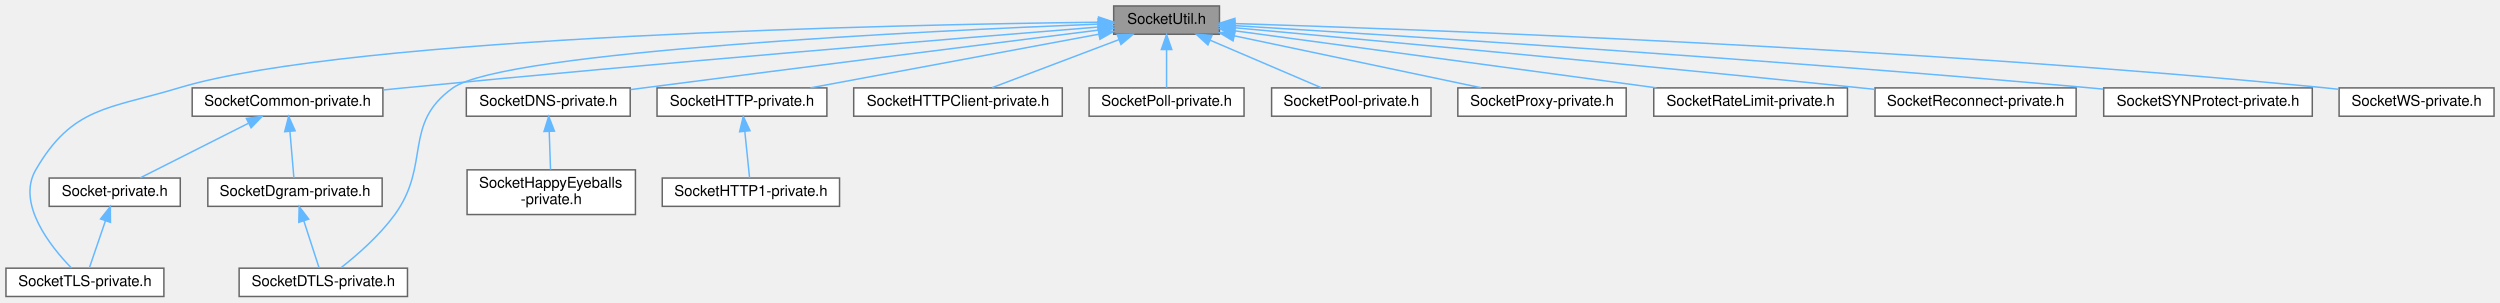
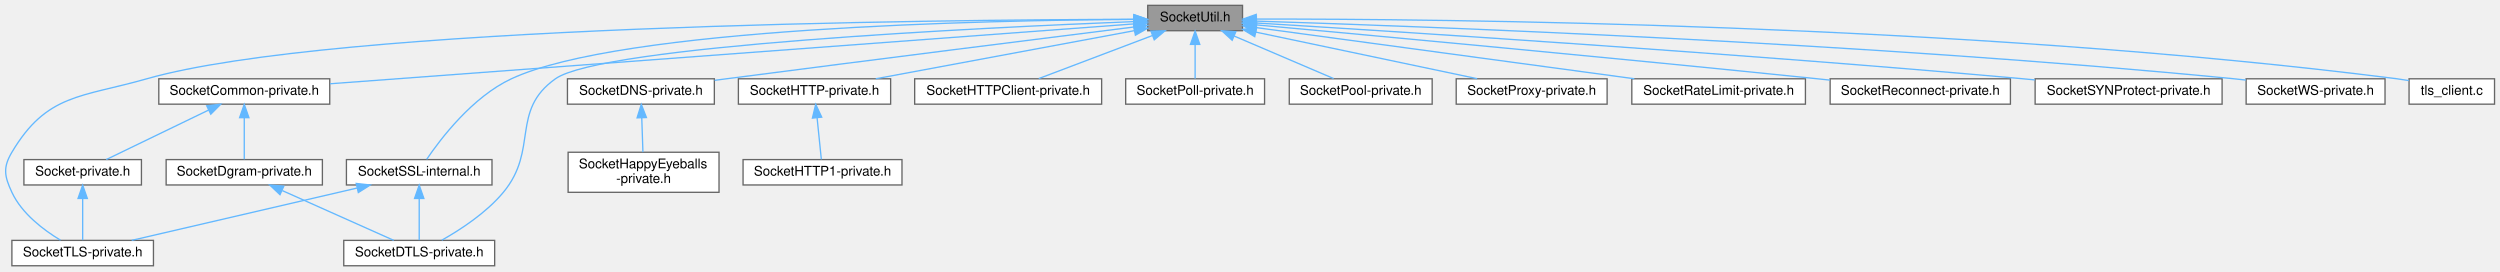
- <svg xmlns="http://www.w3.org/2000/svg" xmlns:xlink="http://www.w3.org/1999/xlink" width="1678pt" height="203pt" viewBox="0.00 0.00 1678.00 203.00">
+ <svg xmlns="http://www.w3.org/2000/svg" xmlns:xlink="http://www.w3.org/1999/xlink" width="1872pt" height="203pt" viewBox="0.00 0.00 1871.81 203.00">
  <g id="graph0" class="graph" transform="scale(1 1) rotate(0) translate(4 199)">
    <g id="Node000001" class="node">
      <g id="a_Node000001">
        <a xlink:title="Consolidated utility header for logging, metrics, events, and error handling.">
-           <polygon fill="#999999" stroke="#666666" points="814.5,-195 743.5,-195 743.5,-176 814.5,-176 814.5,-195" />
-           <text text-anchor="middle" x="779" y="-183" font-family="Helvetica,sans-Serif" font-size="10.00">SocketUtil.h</text>
+           <polygon fill="#999999" stroke="#666666" points="926.31,-195 855.31,-195 855.31,-176 926.31,-176 926.31,-195" />
+           <text text-anchor="middle" x="890.81" y="-183" font-family="Helvetica,sans-Serif" font-size="10.00">SocketUtil.h</text>
        </a>
      </g>
    </g>
    <g id="Node000002" class="node">
      <g id="a_Node000002">
        <a xlink:href="SocketCommon-private_8h.html" target="_top" xlink:title="Private declarations for SocketCommon module providing shared socket infrastructure.">
-           <polygon fill="white" stroke="#666666" points="253,-140 125,-140 125,-121 253,-121 253,-140" />
-           <text text-anchor="middle" x="189" y="-128" font-family="Helvetica,sans-Serif" font-size="10.00">SocketCommon-private.h</text>
+           <polygon fill="white" stroke="#666666" points="242.81,-140 114.81,-140 114.81,-121 242.81,-121 242.81,-140" />
+           <text text-anchor="middle" x="178.81" y="-128" font-family="Helvetica,sans-Serif" font-size="10.00">SocketCommon-private.h</text>
        </a>
      </g>
    </g>
    <g id="edge1_Node000001_Node000002" class="edge">
      <g id="a_edge1_Node000001_Node000002">
        <a xlink:title=" ">
-           <path fill="none" stroke="#63b8ff" d="M733.19,-180.86C643.6,-173.66 438.9,-156.83 267,-140 262.53,-139.56 257.91,-139.1 253.26,-138.62" />
-           <polygon fill="#63b8ff" stroke="#63b8ff" points="733.04,-184.36 743.28,-181.67 733.6,-177.38 733.04,-184.36" />
+           <path fill="none" stroke="#63b8ff" d="M844.81,-181.08C721.78,-171.92 384.88,-146.84 243.07,-136.28" />
+           <polygon fill="#63b8ff" stroke="#63b8ff" points="844.78,-184.58 855.02,-181.84 845.3,-177.6 844.78,-184.58" />
        </a>
      </g>
    </g>
    <g id="Node000004" class="node">
      <g id="a_Node000004">
        <a xlink:href="SocketTLS-private_8h.html" target="_top" xlink:title="Internal TLS module shared definitions, macros, and helper functions.">
-           <polygon fill="white" stroke="#666666" points="106,-19 0,-19 0,0 106,0 106,-19" />
-           <text text-anchor="middle" x="53" y="-7" font-family="Helvetica,sans-Serif" font-size="10.00">SocketTLS-private.h</text>
-         </a>
-       </g>
-     </g>
-     <g id="edge18_Node000001_Node000004" class="edge">
-       <g id="a_edge18_Node000001_Node000004">
-         <a xlink:title=" ">
-           <path fill="none" stroke="#63b8ff" d="M733.37,-184.1C603.16,-182.53 231.85,-175.03 116,-140 68.93,-125.77 44.66,-127.54 20,-85 6.81,-62.24 30.21,-33.22 43.99,-19.06" />
-           <polygon fill="#63b8ff" stroke="#63b8ff" points="733.36,-187.6 743.4,-184.21 733.44,-180.6 733.36,-187.6" />
+           <polygon fill="white" stroke="#666666" points="110.81,-19 4.81,-19 4.81,0 110.81,0 110.81,-19" />
+           <text text-anchor="middle" x="57.81" y="-7" font-family="Helvetica,sans-Serif" font-size="10.00">SocketTLS-private.h</text>
+         </a>
+       </g>
+     </g>
+     <g id="edge21_Node000001_Node000004" class="edge">
+       <g id="a_edge21_Node000001_Node000004">
+         <a xlink:title=" ">
+           <path fill="none" stroke="#63b8ff" d="M844.49,-184.53C697.95,-184.21 245.89,-179.92 105.81,-140 56.66,-125.99 30.92,-128.94 4.81,-85 -2,-73.54 -0.82,-67.08 4.81,-55 12.27,-38.99 28.64,-26.7 41.23,-19.13" />
+           <polygon fill="#63b8ff" stroke="#63b8ff" points="844.9,-188.03 854.91,-184.55 844.91,-181.03 844.9,-188.03" />
        </a>
      </g>
    </g>
    <g id="Node000006" class="node">
      <g id="a_Node000006">
        <a xlink:href="SocketDTLS-private_8h.html" target="_top" xlink:title="DTLS internal shared definitions and helper functions.">
-           <polygon fill="white" stroke="#666666" points="269.5,-19 156.5,-19 156.5,0 269.5,0 269.5,-19" />
-           <text text-anchor="middle" x="213" y="-7" font-family="Helvetica,sans-Serif" font-size="10.00">SocketDTLS-private.h</text>
+           <polygon fill="white" stroke="#666666" points="366.31,-19 253.31,-19 253.31,0 366.31,0 366.31,-19" />
+           <text text-anchor="middle" x="309.81" y="-7" font-family="Helvetica,sans-Serif" font-size="10.00">SocketDTLS-private.h</text>
        </a>
      </g>
    </g>
    <g id="edge8_Node000001_Node000006" class="edge">
      <g id="a_edge8_Node000001_Node000006">
        <a xlink:title=" ">
-           <path fill="none" stroke="#63b8ff" d="M733.06,-182.83C619.99,-178.35 334.85,-164.71 300,-140 266.09,-115.96 285.38,-88.67 261,-55 250.74,-40.83 235.45,-27.6 224.9,-19.31" />
-           <polygon fill="#63b8ff" stroke="#63b8ff" points="733,-186.33 743.13,-183.22 733.28,-179.33 733,-186.33" />
+           <path fill="none" stroke="#63b8ff" d="M844.87,-182.83C731.8,-178.35 446.67,-164.71 411.81,-140 377.9,-115.96 399.37,-86.98 372.81,-55 359.98,-39.55 340.56,-26.93 326.67,-19.12" />
+           <polygon fill="#63b8ff" stroke="#63b8ff" points="844.82,-186.33 854.95,-183.22 845.09,-179.33 844.82,-186.33" />
        </a>
      </g>
    </g>
    <g id="Node000007" class="node">
      <g id="a_Node000007">
        <a xlink:href="SocketDNS-private_8h.html" target="_top" xlink:title="Internal structures, enums, and prototypes for asynchronous DNS resolver implementation.">
-           <polygon fill="white" stroke="#666666" points="419,-140 309,-140 309,-121 419,-121 419,-140" />
-           <text text-anchor="middle" x="364" y="-128" font-family="Helvetica,sans-Serif" font-size="10.00">SocketDNS-private.h</text>
+           <polygon fill="white" stroke="#666666" points="530.81,-140 420.81,-140 420.81,-121 530.81,-121 530.81,-140" />
+           <text text-anchor="middle" x="475.81" y="-128" font-family="Helvetica,sans-Serif" font-size="10.00">SocketDNS-private.h</text>
        </a>
      </g>
    </g>
    <g id="edge6_Node000001_Node000007" class="edge">
      <g id="a_edge6_Node000001_Node000007">
        <a xlink:title=" ">
-           <path fill="none" stroke="#63b8ff" d="M733.15,-178.78C666.11,-170.39 537.43,-154.2 428,-140 425.11,-139.62 422.15,-139.24 419.16,-138.85" />
-           <polygon fill="#63b8ff" stroke="#63b8ff" points="733.01,-182.28 743.37,-180.05 733.88,-175.34 733.01,-182.28" />
+           <path fill="none" stroke="#63b8ff" d="M844.96,-178.78C777.93,-170.39 649.24,-154.2 539.81,-140 536.92,-139.62 533.96,-139.24 530.97,-138.85" />
+           <polygon fill="#63b8ff" stroke="#63b8ff" points="844.82,-182.28 855.18,-180.05 845.69,-175.34 844.82,-182.28" />
        </a>
      </g>
    </g>
    <g id="Node000009" class="node">
      <g id="a_Node000009">
        <a xlink:href="SocketHTTP-private_8h.html" target="_top" xlink:title="Internal HTTP core structures and helper functions.">
-           <polygon fill="white" stroke="#666666" points="551,-140 437,-140 437,-121 551,-121 551,-140" />
-           <text text-anchor="middle" x="494" y="-128" font-family="Helvetica,sans-Serif" font-size="10.00">SocketHTTP-private.h</text>
+           <polygon fill="white" stroke="#666666" points="662.81,-140 548.81,-140 548.81,-121 662.81,-121 662.81,-140" />
+           <text text-anchor="middle" x="605.81" y="-128" font-family="Helvetica,sans-Serif" font-size="10.00">SocketHTTP-private.h</text>
        </a>
      </g>
    </g>
    <g id="edge9_Node000001_Node000009" class="edge">
      <g id="a_edge9_Node000001_Node000009">
        <a xlink:title=" ">
-           <path fill="none" stroke="#63b8ff" d="M733.33,-176.01C680.23,-166.13 593.08,-149.92 539.88,-140.03" />
-           <polygon fill="#63b8ff" stroke="#63b8ff" points="733.01,-179.51 743.48,-177.89 734.29,-172.63 733.01,-179.51" />
+           <path fill="none" stroke="#63b8ff" d="M845.15,-176.01C792.04,-166.13 704.89,-149.92 651.69,-140.03" />
+           <polygon fill="#63b8ff" stroke="#63b8ff" points="844.82,-179.51 855.29,-177.89 846.1,-172.63 844.82,-179.51" />
        </a>
      </g>
    </g>
    <g id="Node000011" class="node">
      <g id="a_Node000011">
        <a xlink:href="SocketHTTPClient-private_8h.html" target="_top" xlink:title="Internal HTTP client structures and connection pooling.">
-           <polygon fill="white" stroke="#666666" points="709,-140 569,-140 569,-121 709,-121 709,-140" />
-           <text text-anchor="middle" x="639" y="-128" font-family="Helvetica,sans-Serif" font-size="10.00">SocketHTTPClient-private.h</text>
+           <polygon fill="white" stroke="#666666" points="820.81,-140 680.81,-140 680.81,-121 820.81,-121 820.81,-140" />
+           <text text-anchor="middle" x="750.81" y="-128" font-family="Helvetica,sans-Serif" font-size="10.00">SocketHTTPClient-private.h</text>
        </a>
      </g>
    </g>
    <g id="edge11_Node000001_Node000011" class="edge">
      <g id="a_edge11_Node000001_Node000011">
        <a xlink:title=" ">
-           <path fill="none" stroke="#63b8ff" d="M747.09,-172.42C721.12,-162.59 685.08,-148.95 661.9,-140.17" />
-           <polygon fill="#63b8ff" stroke="#63b8ff" points="745.92,-175.72 756.51,-175.98 748.39,-169.17 745.92,-175.72" />
+           <path fill="none" stroke="#63b8ff" d="M858.91,-172.42C832.93,-162.59 796.9,-148.95 773.72,-140.17" />
+           <polygon fill="#63b8ff" stroke="#63b8ff" points="857.73,-175.72 868.32,-175.98 860.21,-169.17 857.73,-175.72" />
        </a>
      </g>
    </g>
    <g id="Node000012" class="node">
      <g id="a_Node000012">
        <a xlink:href="SocketPoll-private_8h.html" target="_top" xlink:title=" ">
-           <polygon fill="white" stroke="#666666" points="831,-140 727,-140 727,-121 831,-121 831,-140" />
-           <text text-anchor="middle" x="779" y="-128" font-family="Helvetica,sans-Serif" font-size="10.00">SocketPoll-private.h</text>
+           <polygon fill="white" stroke="#666666" points="942.81,-140 838.81,-140 838.81,-121 942.81,-121 942.81,-140" />
+           <text text-anchor="middle" x="890.81" y="-128" font-family="Helvetica,sans-Serif" font-size="10.00">SocketPoll-private.h</text>
        </a>
      </g>
    </g>
    <g id="edge12_Node000001_Node000012" class="edge">
      <g id="a_edge12_Node000001_Node000012">
        <a xlink:title=" ">
-           <path fill="none" stroke="#63b8ff" d="M779,-165.66C779,-156.93 779,-146.99 779,-140.09" />
-           <polygon fill="#63b8ff" stroke="#63b8ff" points="775.5,-165.75 779,-175.75 782.5,-165.75 775.5,-165.75" />
+           <path fill="none" stroke="#63b8ff" d="M890.81,-165.66C890.81,-156.93 890.81,-146.99 890.81,-140.09" />
+           <polygon fill="#63b8ff" stroke="#63b8ff" points="887.31,-165.75 890.81,-175.75 894.31,-165.75 887.31,-165.75" />
        </a>
      </g>
    </g>
    <g id="Node000013" class="node">
      <g id="a_Node000013">
        <a xlink:href="SocketPool-private_8h.html" target="_top" xlink:title="Private implementation details and internal structures for SocketPool module.">
-           <polygon fill="white" stroke="#666666" points="956.5,-140 849.5,-140 849.5,-121 956.5,-121 956.5,-140" />
-           <text text-anchor="middle" x="903" y="-128" font-family="Helvetica,sans-Serif" font-size="10.00">SocketPool-private.h</text>
+           <polygon fill="white" stroke="#666666" points="1068.31,-140 961.31,-140 961.31,-121 1068.31,-121 1068.31,-140" />
+           <text text-anchor="middle" x="1014.81" y="-128" font-family="Helvetica,sans-Serif" font-size="10.00">SocketPool-private.h</text>
        </a>
      </g>
    </g>
    <g id="edge13_Node000001_Node000013" class="edge">
      <g id="a_edge13_Node000001_Node000013">
        <a xlink:title=" ">
-           <path fill="none" stroke="#63b8ff" d="M808.18,-172.03C831.11,-162.23 862.45,-148.83 882.71,-140.17" />
-           <polygon fill="#63b8ff" stroke="#63b8ff" points="806.74,-168.84 798.92,-175.98 809.49,-175.27 806.74,-168.84" />
+           <path fill="none" stroke="#63b8ff" d="M919.99,-172.03C942.92,-162.23 974.27,-148.83 994.53,-140.17" />
+           <polygon fill="#63b8ff" stroke="#63b8ff" points="918.56,-168.84 910.74,-175.98 921.31,-175.27 918.56,-168.84" />
        </a>
      </g>
    </g>
    <g id="Node000014" class="node">
      <g id="a_Node000014">
        <a xlink:href="SocketProxy-private_8h.html" target="_top" xlink:title="Internal structures and functions for SocketProxy module.">
-           <polygon fill="white" stroke="#666666" points="1087.5,-140 974.5,-140 974.5,-121 1087.5,-121 1087.5,-140" />
-           <text text-anchor="middle" x="1031" y="-128" font-family="Helvetica,sans-Serif" font-size="10.00">SocketProxy-private.h</text>
+           <polygon fill="white" stroke="#666666" points="1199.31,-140 1086.31,-140 1086.31,-121 1199.31,-121 1199.31,-140" />
+           <text text-anchor="middle" x="1142.81" y="-128" font-family="Helvetica,sans-Serif" font-size="10.00">SocketProxy-private.h</text>
        </a>
      </g>
    </g>
    <g id="edge14_Node000001_Node000014" class="edge">
      <g id="a_edge14_Node000001_Node000014">
        <a xlink:title=" ">
-           <path fill="none" stroke="#63b8ff" d="M824.52,-174.93C871.71,-165 944.81,-149.63 990.18,-140.08" />
-           <polygon fill="#63b8ff" stroke="#63b8ff" points="823.64,-171.54 814.57,-177.02 825.08,-178.39 823.64,-171.54" />
+           <path fill="none" stroke="#63b8ff" d="M936.33,-174.93C983.52,-165 1056.62,-149.63 1102,-140.08" />
+           <polygon fill="#63b8ff" stroke="#63b8ff" points="935.45,-171.54 926.38,-177.02 936.89,-178.39 935.45,-171.54" />
        </a>
      </g>
    </g>
    <g id="Node000015" class="node">
      <g id="a_Node000015">
        <a xlink:href="SocketRateLimit-private_8h.html" target="_top" xlink:title="Private implementation details for the token bucket rate limiter module.">
-           <polygon fill="white" stroke="#666666" points="1236,-140 1106,-140 1106,-121 1236,-121 1236,-140" />
-           <text text-anchor="middle" x="1171" y="-128" font-family="Helvetica,sans-Serif" font-size="10.00">SocketRateLimit-private.h</text>
+           <polygon fill="white" stroke="#666666" points="1347.81,-140 1217.81,-140 1217.81,-121 1347.81,-121 1347.81,-140" />
+           <text text-anchor="middle" x="1282.81" y="-128" font-family="Helvetica,sans-Serif" font-size="10.00">SocketRateLimit-private.h</text>
        </a>
      </g>
    </g>
    <g id="edge15_Node000001_Node000015" class="edge">
      <g id="a_edge15_Node000001_Node000015">
        <a xlink:title=" ">
-           <path fill="none" stroke="#63b8ff" d="M825.11,-178.27C895.22,-168.79 1028.81,-150.72 1107.88,-140.03" />
-           <polygon fill="#63b8ff" stroke="#63b8ff" points="824.27,-174.85 814.83,-179.66 825.21,-181.78 824.27,-174.85" />
+           <path fill="none" stroke="#63b8ff" d="M936.92,-178.27C1007.03,-168.79 1140.63,-150.72 1219.7,-140.03" />
+           <polygon fill="#63b8ff" stroke="#63b8ff" points="936.08,-174.85 926.64,-179.66 937.02,-181.78 936.08,-174.85" />
        </a>
      </g>
    </g>
    <g id="Node000016" class="node">
      <g id="a_Node000016">
        <a xlink:href="SocketReconnect-private_8h.html" target="_top" xlink:title="Private header for SocketReconnect module internals.">
-           <polygon fill="white" stroke="#666666" points="1389.5,-140 1254.5,-140 1254.5,-121 1389.5,-121 1389.5,-140" />
-           <text text-anchor="middle" x="1322" y="-128" font-family="Helvetica,sans-Serif" font-size="10.00">SocketReconnect-private.h</text>
+           <polygon fill="white" stroke="#666666" points="1501.31,-140 1366.31,-140 1366.31,-121 1501.31,-121 1501.31,-140" />
+           <text text-anchor="middle" x="1433.81" y="-128" font-family="Helvetica,sans-Serif" font-size="10.00">SocketReconnect-private.h</text>
        </a>
      </g>
    </g>
    <g id="edge16_Node000001_Node000016" class="edge">
      <g id="a_edge16_Node000001_Node000016">
        <a xlink:title=" ">
-           <path fill="none" stroke="#63b8ff" d="M824.85,-180.35C908.42,-172.73 1091.11,-155.84 1245,-140 1248.08,-139.68 1251.22,-139.35 1254.4,-139.02" />
-           <polygon fill="#63b8ff" stroke="#63b8ff" points="824.32,-176.88 814.68,-181.27 824.96,-183.85 824.32,-176.88" />
+           <path fill="none" stroke="#63b8ff" d="M936.66,-180.35C1020.23,-172.73 1202.92,-155.84 1356.81,-140 1359.89,-139.68 1363.04,-139.35 1366.21,-139.02" />
+           <polygon fill="#63b8ff" stroke="#63b8ff" points="936.13,-176.88 926.49,-181.27 936.77,-183.85 936.13,-176.88" />
        </a>
      </g>
    </g>
    <g id="Node000017" class="node">
      <g id="a_Node000017">
-         <a xlink:href="SocketSYNProtect-private_8h.html" target="_top" xlink:title="Internal SYN flood protection implementation details for the Security Modules group.">
-           <polygon fill="white" stroke="#666666" points="1548,-140 1408,-140 1408,-121 1548,-121 1548,-140" />
-           <text text-anchor="middle" x="1478" y="-128" font-family="Helvetica,sans-Serif" font-size="10.00">SocketSYNProtect-private.h</text>
+         <a xlink:href="SocketSSL-internal_8h.html" target="_top" xlink:title="Shared internal utilities for TLS and DTLS modules.">
+           <polygon fill="white" stroke="#666666" points="364.31,-79.5 255.31,-79.5 255.31,-60.5 364.31,-60.5 364.31,-79.5" />
+           <text text-anchor="middle" x="309.81" y="-67.5" font-family="Helvetica,sans-Serif" font-size="10.00">SocketSSL-internal.h</text>
        </a>
      </g>
    </g>
    <g id="edge17_Node000001_Node000017" class="edge">
      <g id="a_edge17_Node000001_Node000017">
        <a xlink:title=" ">
-           <path fill="none" stroke="#63b8ff" d="M824.71,-181.78C927.45,-175.53 1184.41,-159.24 1399,-140 1401.89,-139.74 1404.83,-139.47 1407.8,-139.18" />
-           <polygon fill="#63b8ff" stroke="#63b8ff" points="824.45,-178.29 814.68,-182.38 824.87,-185.27 824.45,-178.29" />
+           <path fill="none" stroke="#63b8ff" d="M844.94,-184.49C735.28,-183.83 460.98,-178.29 378.81,-140 349.64,-126.41 325.76,-94.98 315.39,-79.68" />
+           <polygon fill="#63b8ff" stroke="#63b8ff" points="845.01,-187.99 855.02,-184.54 845.04,-180.99 845.01,-187.99" />
        </a>
      </g>
    </g>
    <g id="Node000018" class="node">
      <g id="a_Node000018">
+         <a xlink:href="SocketSYNProtect-private_8h.html" target="_top" xlink:title="Internal SYN flood protection implementation details for the Security Modules group.">
+           <polygon fill="white" stroke="#666666" points="1659.81,-140 1519.81,-140 1519.81,-121 1659.81,-121 1659.81,-140" />
+           <text text-anchor="middle" x="1589.81" y="-128" font-family="Helvetica,sans-Serif" font-size="10.00">SocketSYNProtect-private.h</text>
+         </a>
+       </g>
+     </g>
+     <g id="edge20_Node000001_Node000018" class="edge">
+       <g id="a_edge20_Node000001_Node000018">
+         <a xlink:title=" ">
+           <path fill="none" stroke="#63b8ff" d="M936.53,-181.78C1039.26,-175.53 1296.23,-159.24 1510.81,-140 1513.7,-139.74 1516.64,-139.47 1519.61,-139.18" />
+           <polygon fill="#63b8ff" stroke="#63b8ff" points="936.27,-178.29 926.5,-182.38 936.69,-185.27 936.27,-178.29" />
+         </a>
+       </g>
+     </g>
+     <g id="Node000019" class="node">
+       <g id="a_Node000019">
        <a xlink:href="SocketWS-private_8h.html" target="_top" xlink:title="Internal implementation details for WebSocket module.">
-           <polygon fill="white" stroke="#666666" points="1670,-140 1566,-140 1566,-121 1670,-121 1670,-140" />
-           <text text-anchor="middle" x="1618" y="-128" font-family="Helvetica,sans-Serif" font-size="10.00">SocketWS-private.h</text>
-         </a>
-       </g>
-     </g>
-     <g id="edge19_Node000001_Node000018" class="edge">
-       <g id="a_edge19_Node000001_Node000018">
-         <a xlink:title=" ">
-           <path fill="none" stroke="#63b8ff" d="M825.07,-183.17C945.57,-179.42 1279.92,-167.18 1557,-140 1559.87,-139.72 1562.82,-139.4 1565.79,-139.06" />
-           <polygon fill="#63b8ff" stroke="#63b8ff" points="824.64,-179.68 814.75,-183.49 824.85,-186.68 824.64,-179.68" />
+           <polygon fill="white" stroke="#666666" points="1781.81,-140 1677.81,-140 1677.81,-121 1781.81,-121 1781.81,-140" />
+           <text text-anchor="middle" x="1729.81" y="-128" font-family="Helvetica,sans-Serif" font-size="10.00">SocketWS-private.h</text>
+         </a>
+       </g>
+     </g>
+     <g id="edge22_Node000001_Node000019" class="edge">
+       <g id="a_edge22_Node000001_Node000019">
+         <a xlink:title=" ">
+           <path fill="none" stroke="#63b8ff" d="M936.88,-183.17C1057.38,-179.42 1391.73,-167.18 1668.81,-140 1671.69,-139.72 1674.63,-139.4 1677.6,-139.06" />
+           <polygon fill="#63b8ff" stroke="#63b8ff" points="936.45,-179.68 926.56,-183.49 936.67,-186.68 936.45,-179.68" />
+         </a>
+       </g>
+     </g>
+     <g id="Node000020" class="node">
+       <g id="a_Node000020">
+         <a xlink:href="tls__client_8c.html" target="_top" xlink:title=" ">
+           <polygon fill="white" stroke="#666666" points="1863.81,-140 1799.81,-140 1799.81,-121 1863.81,-121 1863.81,-140" />
+           <text text-anchor="middle" x="1831.81" y="-128" font-family="Helvetica,sans-Serif" font-size="10.00">tls_client.c</text>
+         </a>
+       </g>
+     </g>
+     <g id="edge23_Node000001_Node000020" class="edge">
+       <g id="a_edge23_Node000001_Node000020">
+         <a xlink:title=" ">
+           <path fill="none" stroke="#63b8ff" d="M936.79,-184.73C1069.69,-184.87 1465.59,-181.5 1790.81,-140 1793.7,-139.63 1796.68,-139.17 1799.66,-138.66" />
+           <polygon fill="#63b8ff" stroke="#63b8ff" points="936.58,-181.23 926.58,-184.72 936.57,-188.23 936.58,-181.23" />
        </a>
      </g>
    </g>
    <g id="Node000003" class="node">
      <g id="a_Node000003">
        <a xlink:href="Socket-private_8h.html" target="_top" xlink:title="Private implementation details for Socket module: internal structure and shared utilities....">
-           <polygon fill="white" stroke="#666666" points="117,-79.5 29,-79.5 29,-60.5 117,-60.5 117,-79.5" />
-           <text text-anchor="middle" x="73" y="-67.5" font-family="Helvetica,sans-Serif" font-size="10.00">Socket-private.h</text>
+           <polygon fill="white" stroke="#666666" points="101.81,-79.5 13.81,-79.5 13.81,-60.5 101.81,-60.5 101.81,-79.5" />
+           <text text-anchor="middle" x="57.81" y="-67.5" font-family="Helvetica,sans-Serif" font-size="10.00">Socket-private.h</text>
        </a>
      </g>
    </g>
    <g id="edge2_Node000002_Node000003" class="edge">
      <g id="a_edge2_Node000002_Node000003">
        <a xlink:title=" ">
-           <path fill="none" stroke="#63b8ff" d="M162.68,-116.23C140.47,-105.03 109.32,-89.32 90.19,-79.67" />
-           <polygon fill="#63b8ff" stroke="#63b8ff" points="161.38,-119.49 171.88,-120.87 164.53,-113.24 161.38,-119.49" />
+           <path fill="none" stroke="#63b8ff" d="M152.2,-116.63C128.86,-105.35 95.6,-89.27 75.43,-79.52" />
+           <polygon fill="#63b8ff" stroke="#63b8ff" points="150.69,-119.79 161.22,-120.99 153.74,-113.49 150.69,-119.79" />
        </a>
      </g>
    </g>
    <g id="Node000005" class="node">
      <g id="a_Node000005">
        <a xlink:href="SocketDgram-private_8h.html" target="_top" xlink:title="Internal implementation details for datagram (UDP) socket structure.">
-           <polygon fill="white" stroke="#666666" points="252.5,-79.5 135.5,-79.5 135.5,-60.5 252.5,-60.5 252.5,-79.5" />
-           <text text-anchor="middle" x="194" y="-67.5" font-family="Helvetica,sans-Serif" font-size="10.00">SocketDgram-private.h</text>
+           <polygon fill="white" stroke="#666666" points="237.31,-79.5 120.31,-79.5 120.31,-60.5 237.31,-60.5 237.31,-79.5" />
+           <text text-anchor="middle" x="178.81" y="-67.5" font-family="Helvetica,sans-Serif" font-size="10.00">SocketDgram-private.h</text>
        </a>
      </g>
    </g>
    <g id="edge4_Node000002_Node000005" class="edge">
      <g id="a_edge4_Node000002_Node000005">
        <a xlink:title=" ">
-           <path fill="none" stroke="#63b8ff" d="M190.61,-110.66C191.5,-100.24 192.56,-87.8 193.26,-79.67" />
-           <polygon fill="#63b8ff" stroke="#63b8ff" points="187.1,-110.61 189.74,-120.87 194.08,-111.2 187.1,-110.61" />
+           <path fill="none" stroke="#63b8ff" d="M178.81,-110.66C178.81,-100.24 178.81,-87.8 178.81,-79.67" />
+           <polygon fill="#63b8ff" stroke="#63b8ff" points="175.31,-110.87 178.81,-120.87 182.31,-110.87 175.31,-110.87" />
        </a>
      </g>
    </g>
    <g id="edge3_Node000003_Node000004" class="edge">
      <g id="a_edge3_Node000003_Node000004">
        <a xlink:title=" ">
-           <path fill="none" stroke="#63b8ff" d="M66.79,-50.82C63.18,-40.28 58.8,-27.48 55.96,-19.17" />
-           <polygon fill="#63b8ff" stroke="#63b8ff" points="63.5,-52.04 70.05,-60.37 70.13,-49.77 63.5,-52.04" />
+           <path fill="none" stroke="#63b8ff" d="M57.81,-50.16C57.81,-39.74 57.81,-27.3 57.81,-19.17" />
+           <polygon fill="#63b8ff" stroke="#63b8ff" points="54.31,-50.37 57.81,-60.37 61.31,-50.37 54.31,-50.37" />
        </a>
      </g>
    </g>
    <g id="edge5_Node000005_Node000006" class="edge">
      <g id="a_edge5_Node000005_Node000006">
        <a xlink:title=" ">
-           <path fill="none" stroke="#63b8ff" d="M199.9,-50.82C203.33,-40.28 207.49,-27.48 210.18,-19.17" />
-           <polygon fill="#63b8ff" stroke="#63b8ff" points="196.56,-49.78 196.8,-60.37 203.22,-51.94 196.56,-49.78" />
+           <path fill="none" stroke="#63b8ff" d="M207.29,-56.28C232.57,-44.99 268.81,-28.81 290.74,-19.02" />
+           <polygon fill="#63b8ff" stroke="#63b8ff" points="205.57,-53.22 197.86,-60.49 208.42,-59.61 205.57,-53.22" />
        </a>
      </g>
    </g>
    <g id="Node000008" class="node">
      <g id="a_Node000008">
        <a xlink:href="SocketHappyEyeballs-private_8h.html" target="_top" xlink:title="Internal structures and state for Happy Eyeballs connection racing (RFC 8305).">
-           <polygon fill="white" stroke="#666666" points="422.5,-85 309.5,-85 309.5,-55 422.5,-55 422.5,-85" />
-           <text text-anchor="start" x="317.5" y="-73" font-family="Helvetica,sans-Serif" font-size="10.00">SocketHappyEyeballs</text>
-           <text text-anchor="middle" x="366" y="-62" font-family="Helvetica,sans-Serif" font-size="10.00">-private.h</text>
+           <polygon fill="white" stroke="#666666" points="534.31,-85 421.31,-85 421.31,-55 534.31,-55 534.31,-85" />
+           <text text-anchor="start" x="429.31" y="-73" font-family="Helvetica,sans-Serif" font-size="10.00">SocketHappyEyeballs</text>
+           <text text-anchor="middle" x="477.81" y="-62" font-family="Helvetica,sans-Serif" font-size="10.00">-private.h</text>
        </a>
      </g>
    </g>
    <g id="edge7_Node000007_Node000008" class="edge">
      <g id="a_edge7_Node000007_Node000008">
        <a xlink:title=" ">
-           <path fill="none" stroke="#63b8ff" d="M364.64,-110.65C364.93,-102.36 365.26,-92.78 365.52,-85.11" />
-           <polygon fill="#63b8ff" stroke="#63b8ff" points="361.14,-110.75 364.3,-120.87 368.13,-110.99 361.14,-110.75" />
+           <path fill="none" stroke="#63b8ff" d="M476.46,-110.65C476.74,-102.36 477.07,-92.78 477.33,-85.11" />
+           <polygon fill="#63b8ff" stroke="#63b8ff" points="472.95,-110.75 476.11,-120.87 479.95,-110.99 472.95,-110.75" />
        </a>
      </g>
    </g>
    <g id="Node000010" class="node">
      <g id="a_Node000010">
        <a xlink:href="SocketHTTP1-private_8h.html" target="_top" xlink:title="Internal HTTP/1.1 parser structures and DFA state machine.">
-           <polygon fill="white" stroke="#666666" points="559.5,-79.5 440.5,-79.5 440.5,-60.5 559.5,-60.5 559.5,-79.5" />
-           <text text-anchor="middle" x="500" y="-67.5" font-family="Helvetica,sans-Serif" font-size="10.00">SocketHTTP1-private.h</text>
+           <polygon fill="white" stroke="#666666" points="671.31,-79.5 552.31,-79.5 552.31,-60.5 671.31,-60.5 671.31,-79.5" />
+           <text text-anchor="middle" x="611.81" y="-67.5" font-family="Helvetica,sans-Serif" font-size="10.00">SocketHTTP1-private.h</text>
        </a>
      </g>
    </g>
    <g id="edge10_Node000009_Node000010" class="edge">
      <g id="a_edge10_Node000009_Node000010">
        <a xlink:title=" ">
-           <path fill="none" stroke="#63b8ff" d="M495.93,-110.66C497,-100.24 498.28,-87.8 499.11,-79.67" />
-           <polygon fill="#63b8ff" stroke="#63b8ff" points="492.42,-110.56 494.89,-120.87 499.39,-111.28 492.42,-110.56" />
+           <path fill="none" stroke="#63b8ff" d="M607.75,-110.66C608.81,-100.24 610.09,-87.8 610.92,-79.67" />
+           <polygon fill="#63b8ff" stroke="#63b8ff" points="604.24,-110.56 606.7,-120.87 611.2,-111.28 604.24,-110.56" />
+         </a>
+       </g>
+     </g>
+     <g id="edge19_Node000017_Node000004" class="edge">
+       <g id="a_edge19_Node000017_Node000004">
+         <a xlink:title=" ">
+           <path fill="none" stroke="#63b8ff" d="M263.21,-58.18C214.51,-46.88 139.13,-29.38 94.5,-19.02" />
+           <polygon fill="#63b8ff" stroke="#63b8ff" points="262.64,-61.64 273.17,-60.49 264.22,-54.82 262.64,-61.64" />
+         </a>
+       </g>
+     </g>
+     <g id="edge18_Node000017_Node000006" class="edge">
+       <g id="a_edge18_Node000017_Node000006">
+         <a xlink:title=" ">
+           <path fill="none" stroke="#63b8ff" d="M309.81,-50.16C309.81,-39.74 309.81,-27.3 309.81,-19.17" />
+           <polygon fill="#63b8ff" stroke="#63b8ff" points="306.31,-50.37 309.81,-60.37 313.31,-50.37 306.31,-50.37" />
        </a>
      </g>
    </g>
  </g>
</svg>
